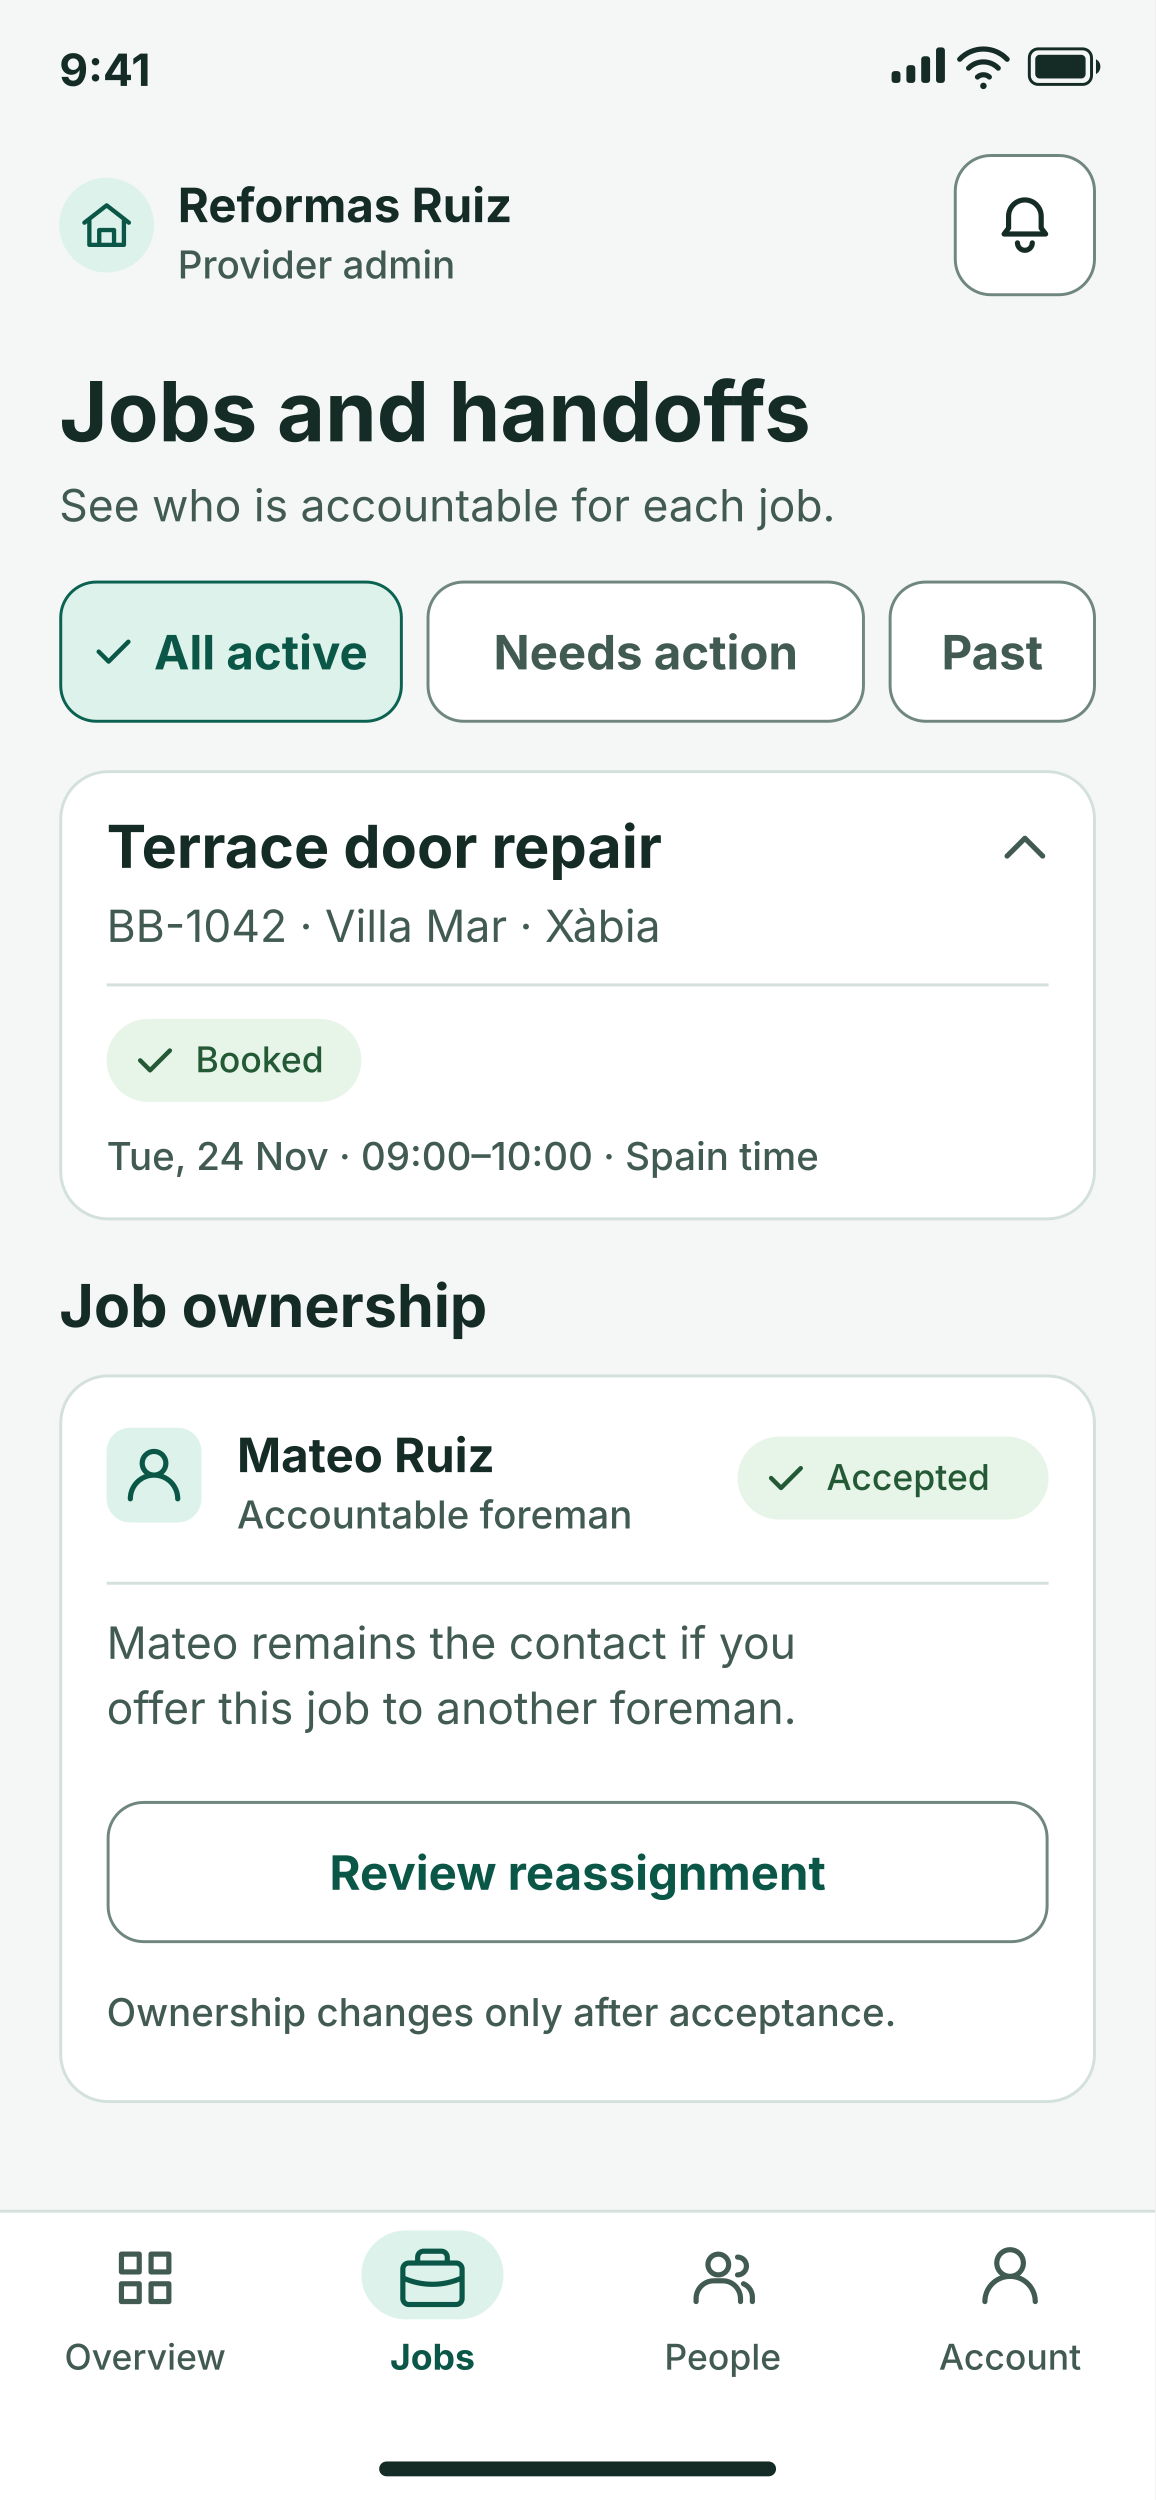
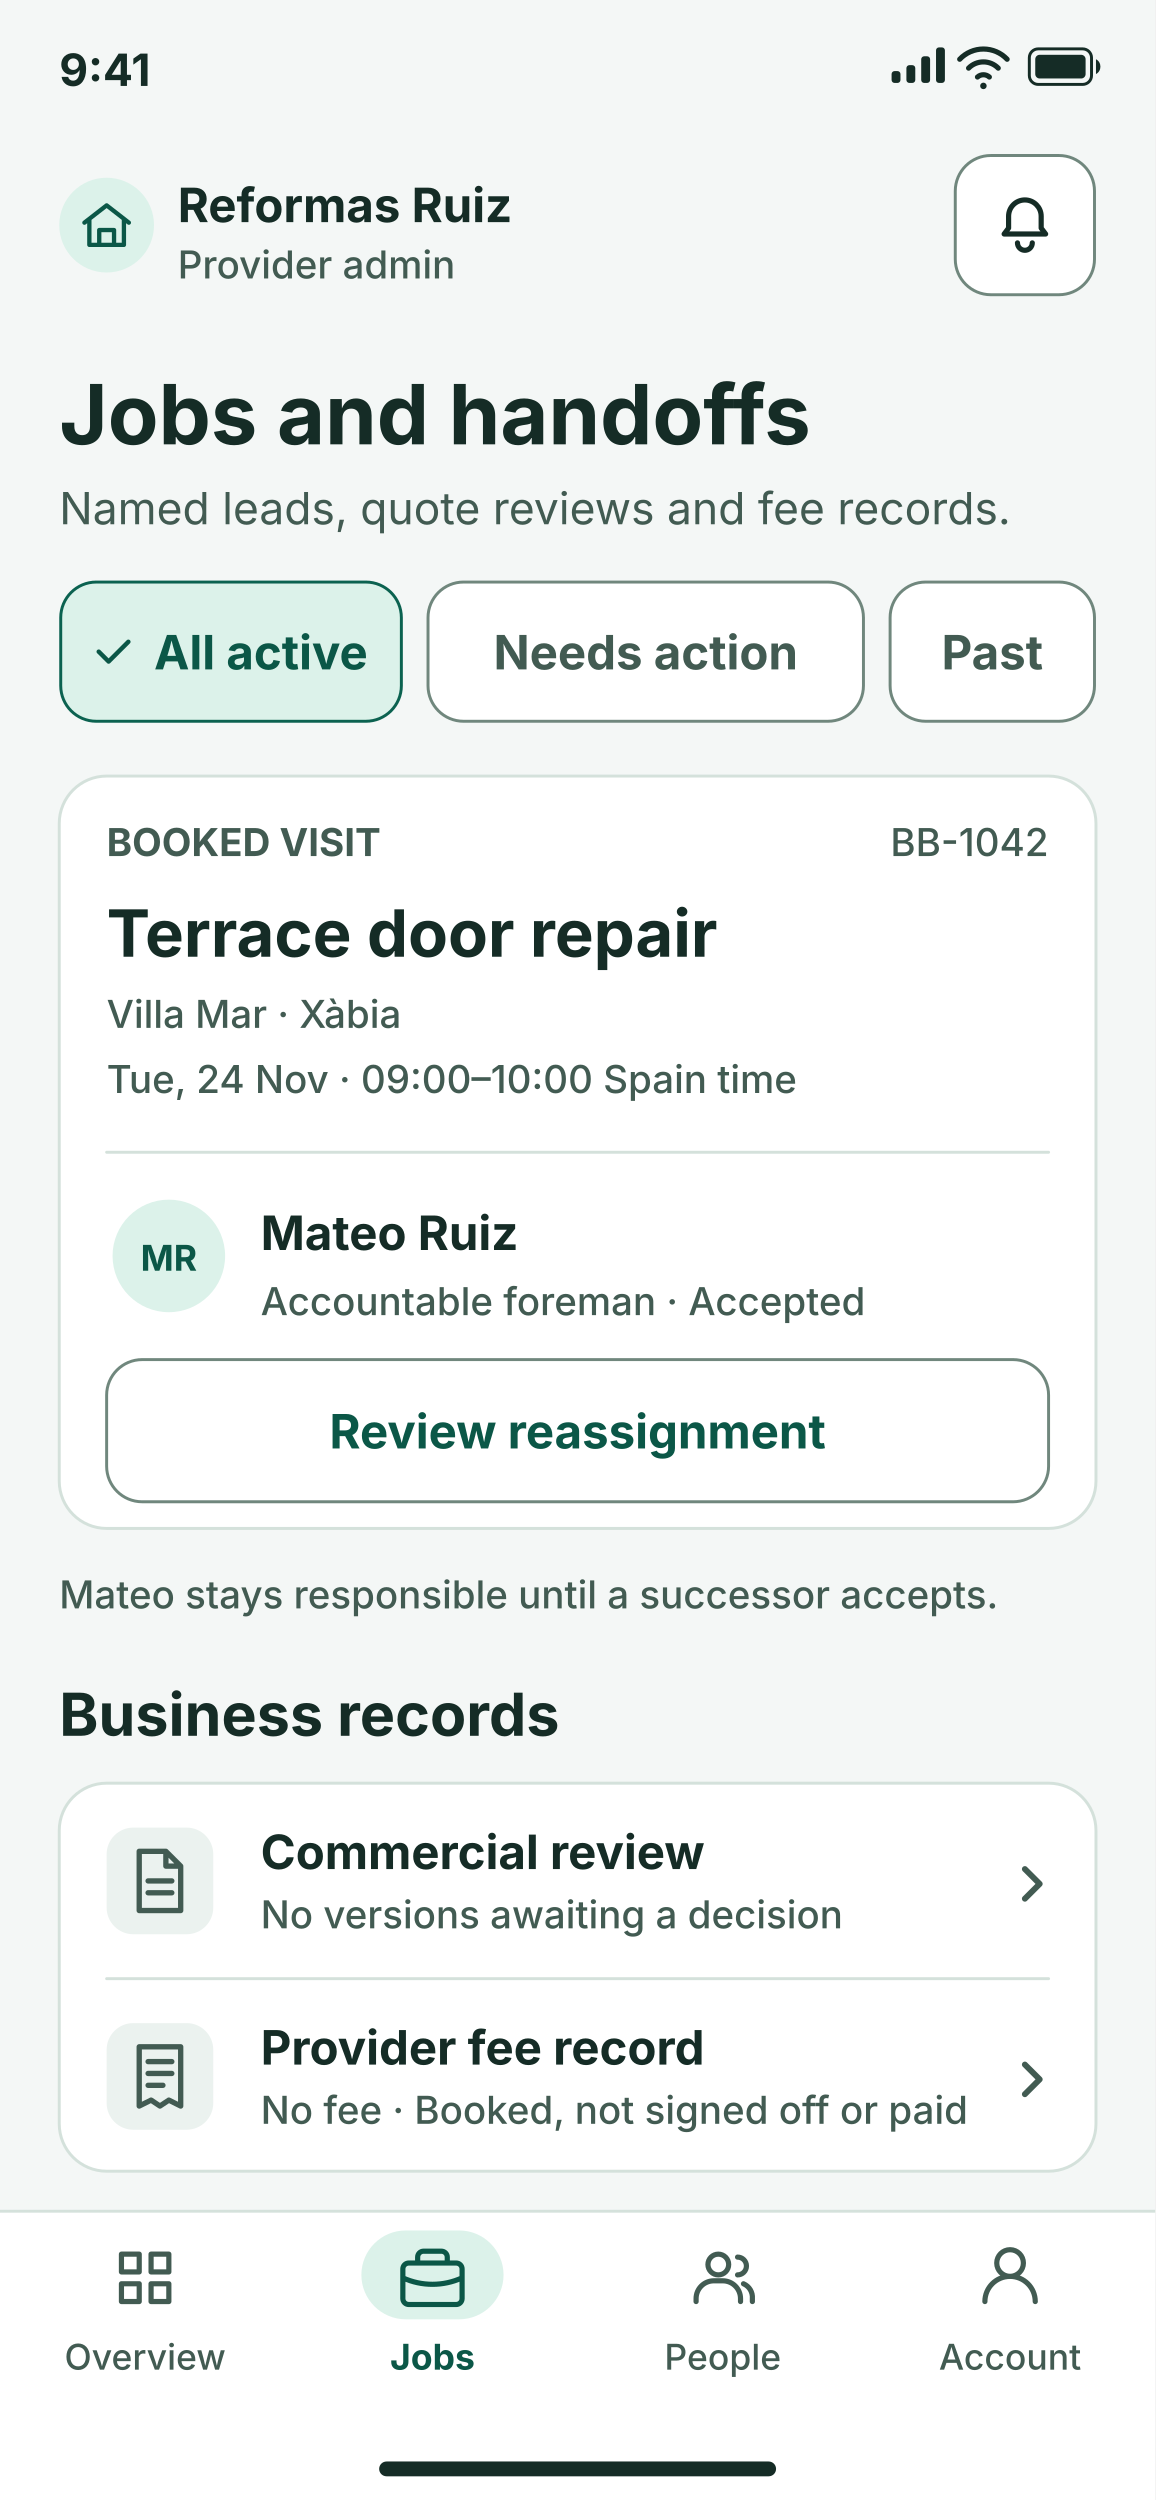
<svg xmlns="http://www.w3.org/2000/svg" width="390" height="844" viewBox="0 0 390 844" role="img" aria-labelledby="screen-title screen-desc" font-family="system-ui, -apple-system, BlinkMacSystemFont, 'Segoe UI', sans-serif">
  <rect x="0" y="0" width="390" height="844" fill="#F4F7F6" />
  <g id="status-bar" aria-hidden="true">
    <text x="20" y="29" fill="#152C26" font-size="15" font-weight="700">9:41</text>
    <rect x="301" y="24" width="3" height="4" rx="1" fill="#152C26" />
    <rect x="306" y="22" width="3" height="6" rx="1" fill="#152C26" />
    <rect x="311" y="19" width="3" height="9" rx="1" fill="#152C26" />
    <rect x="316" y="16" width="3" height="12" rx="1" fill="#152C26" />
    <path d="M324 20a11 11 0 0 1 16 0m-13 3a7 7 0 0 1 10 0m-7 3a3 3 0 0 1 4 0" fill="none" stroke="#152C26" stroke-width="1.75" stroke-linecap="round" stroke-linejoin="round" />
    <circle cx="332" cy="29" r="1.1" fill="#152C26" />
    <rect x="347.5" y="16.5" width="21" height="12" rx="3" fill="none" stroke="#152C26" />
    <rect x="349.5" y="18.5" width="17" height="8" rx="1.5" fill="#152C26" />
    <path d="M370 20v5c2-1 2-4 0-5z" fill="#152C26" />
  </g>
  <g id="header">
    <circle cx="36" cy="76" r="16" fill="#DCF2EA" />
    <g transform="translate(26 66) scale(0.8333333)" aria-hidden="true">
      <path d="M3 11l9-7 9 7M5 10v10h14V10M9 20v-6h6v6" fill="none" stroke="#0B5747" stroke-width="1.75" stroke-linecap="round" stroke-linejoin="round" />
    </g>
    <text x="60" y="75" fill="#152C26" font-size="16" font-weight="700">Reformas Ruiz</text>
    <text x="60" y="94" fill="#425B52" font-size="13" font-weight="450">Provider admin</text>
    <rect x="322.5" y="52.5" width="47" height="47" rx="12" fill="#FFFFFF" stroke="#70877D" />
    <path d="M339 79h14l-1.5-2v-4a5.5 5.5 0 0 0-11 0v4zm4.5 3a2.5 2.5 0 0 0 5 0" fill="none" stroke="#152C26" stroke-width="1.75" stroke-linecap="round" stroke-linejoin="round" />
  </g>
  <g id="content">
-     <text x="20" y="149" fill="#152C26" font-size="28" font-weight="700">Jobs and handoffs</text>
-     <text x="20" y="176" fill="#425B52" font-size="15" font-weight="400">See who is accountable for each job.</text>
+     <text x="20" y="150" font-size="28" font-weight="700" fill="#152C26">Jobs and handoffs</text>
+     <text x="20" y="177" font-size="15" font-weight="400" fill="#425B52">Named leads, quote reviews and fee records.</text>
    <rect x="20.5" y="196.5" width="115" height="47" rx="12" fill="#DCF2EA" stroke="#0B6250" />
    <g transform="translate(30 212) scale(0.6666667)" aria-hidden="true">
      <path d="m5 12 5 5L20 7" fill="none" stroke="#0B5747" stroke-width="2.25" stroke-linecap="round" stroke-linejoin="round" />
    </g>
    <text x="52" y="226" fill="#0B5747" font-size="16" font-weight="650">All active</text>
    <rect x="144.5" y="196.5" width="147" height="47" rx="12" fill="#FFFFFF" stroke="#70877D" />
    <text x="218" y="226" fill="#425B52" font-size="16" font-weight="650" text-anchor="middle">Needs action</text>
    <rect x="300.5" y="196.5" width="69" height="47" rx="12" fill="#FFFFFF" stroke="#70877D" />
    <text x="335" y="226" fill="#425B52" font-size="16" font-weight="650" text-anchor="middle">Past</text>
-     <g id="selected-job">
-       <rect x="20.5" y="260.5" width="349" height="151" rx="16" fill="#FFFFFF" stroke="#D4E1DB" />
-       <text x="36" y="293" fill="#152C26" font-size="20" font-weight="650">Terrace door repair</text>
-       <text x="36" y="318" fill="#425B52" font-size="15" font-weight="400">BB-1042 · Villa Mar · Xàbia</text>
-       <g transform="translate(334 274)" aria-hidden="true">
-         <path d="m6 15 6-6 6 6" fill="none" stroke="#425B52" stroke-width="1.75" stroke-linecap="round" stroke-linejoin="round" />
-       </g>
-       <path d="M36 332.5h318" stroke="#D4E1DB" />
-       <rect x="36" y="344" width="86" height="28" rx="14" fill="#E7F4E8" />
-       <g transform="translate(44 350) scale(0.6666667)" aria-hidden="true">
-         <path d="m5 12 5 5L20 7" fill="none" stroke="#245936" stroke-width="2.25" stroke-linecap="round" stroke-linejoin="round" />
-       </g>
-       <text x="66" y="362" fill="#245936" font-size="12" font-weight="550">Booked</text>
-       <text x="36" y="395" fill="#425B52" font-size="13" font-weight="450">Tue, 24 Nov · 09:00–10:00 · Spain time</text>
+     <g id="named-handoff">
+       <rect x="20" y="262" width="350" height="254" rx="16" fill="#FFFFFF" stroke="#D4E1DB" />
+       <text x="36" y="289" font-size="13" font-weight="650" fill="#425B52">BOOKED VISIT</text>
+       <text x="354" y="289" font-size="13" font-weight="550" fill="#425B52" text-anchor="end">BB-1042</text>
+       <text x="36" y="323" font-size="22" font-weight="700" fill="#152C26">Terrace door repair</text>
+       <text x="36" y="347" font-size="13" font-weight="450" fill="#425B52">Villa Mar · Xàbia</text>
+       <text x="36" y="369" font-size="13" font-weight="450" fill="#425B52">Tue, 24 Nov · 09:00–10:00 Spain time</text>
+       <path d="M36 389H354" fill="none" stroke="#D4E1DB" stroke-width="1" stroke-linecap="round" stroke-linejoin="round" />
+       <circle cx="57" cy="424" r="19" fill="#DCF2EA" />
+       <text x="57" y="429" font-size="12" font-weight="700" fill="#0B5747" text-anchor="middle">MR</text>
+       <text x="88" y="422" font-size="16" font-weight="650" fill="#152C26">Mateo Ruiz</text>
+       <text x="88" y="444" font-size="13" font-weight="450" fill="#425B52">Accountable foreman · Accepted</text>
+       <rect x="36" y="459" width="318" height="48" rx="12" fill="#FFFFFF" stroke="#70877D" />
+       <text x="195" y="489" font-size="16" font-weight="650" fill="#0B5747" text-anchor="middle">Review reassignment</text>
    </g>
-     <text x="20" y="448" fill="#152C26" font-size="20" font-weight="650">Job ownership</text>
-     <g id="ownership">
-       <rect x="20.5" y="464.5" width="349" height="245" rx="16" fill="#FFFFFF" stroke="#D4E1DB" />
-       <rect x="36" y="482" width="32" height="32" rx="8" fill="#DCF2EA" />
-       <g transform="translate(40 486)" aria-hidden="true">
-         <path d="M16 8a4 4 0 1 1-8 0 4 4 0 0 1 8 0zM4 20a8 8 0 0 1 16 0" fill="none" stroke="#0B5747" stroke-width="1.75" stroke-linecap="round" stroke-linejoin="round" />
-       </g>
-       <text x="80" y="497" fill="#152C26" font-size="16" font-weight="650">Mateo Ruiz</text>
-       <text x="80" y="516" fill="#425B52" font-size="13" font-weight="450">Accountable foreman</text>
-       <rect x="249" y="485" width="105" height="28" rx="14" fill="#E7F4E8" />
-       <g transform="translate(257 491) scale(0.6666667)" aria-hidden="true">
-         <path d="m5 12 5 5L20 7" fill="none" stroke="#245936" stroke-width="2.25" stroke-linecap="round" stroke-linejoin="round" />
-       </g>
-       <text x="279" y="503" fill="#245936" font-size="12" font-weight="550">Accepted</text>
-       <path d="M36 534.5h318" stroke="#D4E1DB" />
-       <text x="36" y="560" fill="#425B52" font-size="15" font-weight="400">Mateo remains the contact if you</text>
-       <text x="36" y="582" fill="#425B52" font-size="15" font-weight="400">offer this job to another foreman.</text>
-       <rect x="36.5" y="608.5" width="317" height="47" rx="12" fill="#FFFFFF" stroke="#70877D" />
-       <text x="195" y="638" fill="#0B5747" font-size="16" font-weight="650" text-anchor="middle">Review reassignment</text>
-       <text x="36" y="684" fill="#425B52" font-size="13" font-weight="450">Ownership changes only after acceptance.</text>
+     <text x="20" y="543" font-size="13" font-weight="450" fill="#425B52">Mateo stays responsible until a successor accepts.</text>
+     <text x="20" y="586" font-size="20" font-weight="650" fill="#152C26">Business records</text>
+     <rect x="20" y="602" width="350" height="131" rx="16" fill="#FFFFFF" stroke="#D4E1DB" />
+     <rect x="36" y="617" width="36" height="36" rx="9" fill="#EBF2EF" />
+     <g transform="translate(42 623)" aria-hidden="true">
+       <path d="M5 2h9l5 5v15H5z M14 2v5h5M8 12h8m-8 4h8" fill="none" stroke="#425B52" stroke-width="1.8" stroke-linecap="round" stroke-linejoin="round" />
    </g>
+     <text x="88" y="631" font-size="16" font-weight="650" fill="#152C26">Commercial review</text>
+     <text x="88" y="651" font-size="13" font-weight="450" fill="#425B52">No versions awaiting a decision</text>
+     <path d="m346 631 5 5-5 5" fill="none" stroke="#425B52" stroke-width="2" stroke-linecap="round" stroke-linejoin="round" />
+     <path d="M36 668H354" fill="none" stroke="#D4E1DB" stroke-width="1" stroke-linecap="round" stroke-linejoin="round" />
+     <rect x="36" y="683" width="36" height="36" rx="9" fill="#EBF2EF" />
+     <g transform="translate(42 689)" aria-hidden="true">
+       <path d="M5 2h14v20l-4-2-3 2-3-2-4 2z M8 7h8m-8 4h8m-8 4h5" fill="none" stroke="#425B52" stroke-width="1.8" stroke-linecap="round" stroke-linejoin="round" />
+     </g>
+     <text x="88" y="697" font-size="16" font-weight="650" fill="#152C26">Provider fee record</text>
+     <text x="88" y="717" font-size="13" font-weight="450" fill="#425B52">No fee · Booked, not signed off or paid</text>
+     <path d="m346 697 5 5-5 5" fill="none" stroke="#425B52" stroke-width="2" stroke-linecap="round" stroke-linejoin="round" />
  </g>
  <g id="tab-bar">
    <rect x="0" y="746" width="390" height="98" fill="#FFFFFF" />
    <path d="M0 746.5h390" stroke="#D4E1DB" />
    <g transform="translate(37 757)" aria-hidden="true">
      <path d="M4 4h6v6H4zm10 0h6v6h-6zM4 14h6v6H4zm10 0h6v6h-6z" fill="none" stroke="#425B52" stroke-width="1.75" stroke-linecap="round" stroke-linejoin="round" />
    </g>
    <text x="49" y="800" fill="#425B52" font-size="12" font-weight="550" text-anchor="middle">Overview</text>
    <rect x="122" y="753" width="48" height="30" rx="15" fill="#DCF2EA" />
    <g transform="translate(134 757)" aria-hidden="true">
      <path d="M7 7V5a2 2 0 0 1 2-2h6a2 2 0 0 1 2 2v2M4 7h16a2 2 0 0 1 2 2v10a2 2 0 0 1-2 2H4a2 2 0 0 1-2-2V9a2 2 0 0 1 2-2zm-2 5a24 24 0 0 0 20 0" fill="none" stroke="#0B5747" stroke-width="1.75" stroke-linecap="round" stroke-linejoin="round" />
    </g>
    <text x="146" y="800" fill="#0B5747" font-size="12" font-weight="650" text-anchor="middle">Jobs</text>
    <g transform="translate(232 757)" aria-hidden="true">
      <path d="M14 7.5a3.5 3.5 0 1 1-7 0 3.5 3.5 0 0 1 7 0zM3 20v-1a6 6 0 0 1 6-6h3a6 6 0 0 1 6 6v1m-1-15a3 3 0 0 1 0 6m2 3a5 5 0 0 1 3 5v1" fill="none" stroke="#425B52" stroke-width="1.75" stroke-linecap="round" stroke-linejoin="round" />
    </g>
    <text x="244" y="800" fill="#425B52" font-size="12" font-weight="550" text-anchor="middle">People</text>
    <g transform="translate(329 757)" aria-hidden="true">
      <path d="M16.5 7a4.5 4.5 0 1 1-9 0 4.5 4.5 0 0 1 9 0zM3.5 20a8.5 8.5 0 0 1 17 0" fill="none" stroke="#425B52" stroke-width="1.75" stroke-linecap="round" stroke-linejoin="round" />
    </g>
    <text x="341" y="800" fill="#425B52" font-size="12" font-weight="550" text-anchor="middle">Account</text>
  </g>
  <g id="home-indicator" aria-hidden="true">
    <rect x="128" y="831" width="134" height="5" rx="2.5" fill="#152C26" />
  </g>
</svg>
